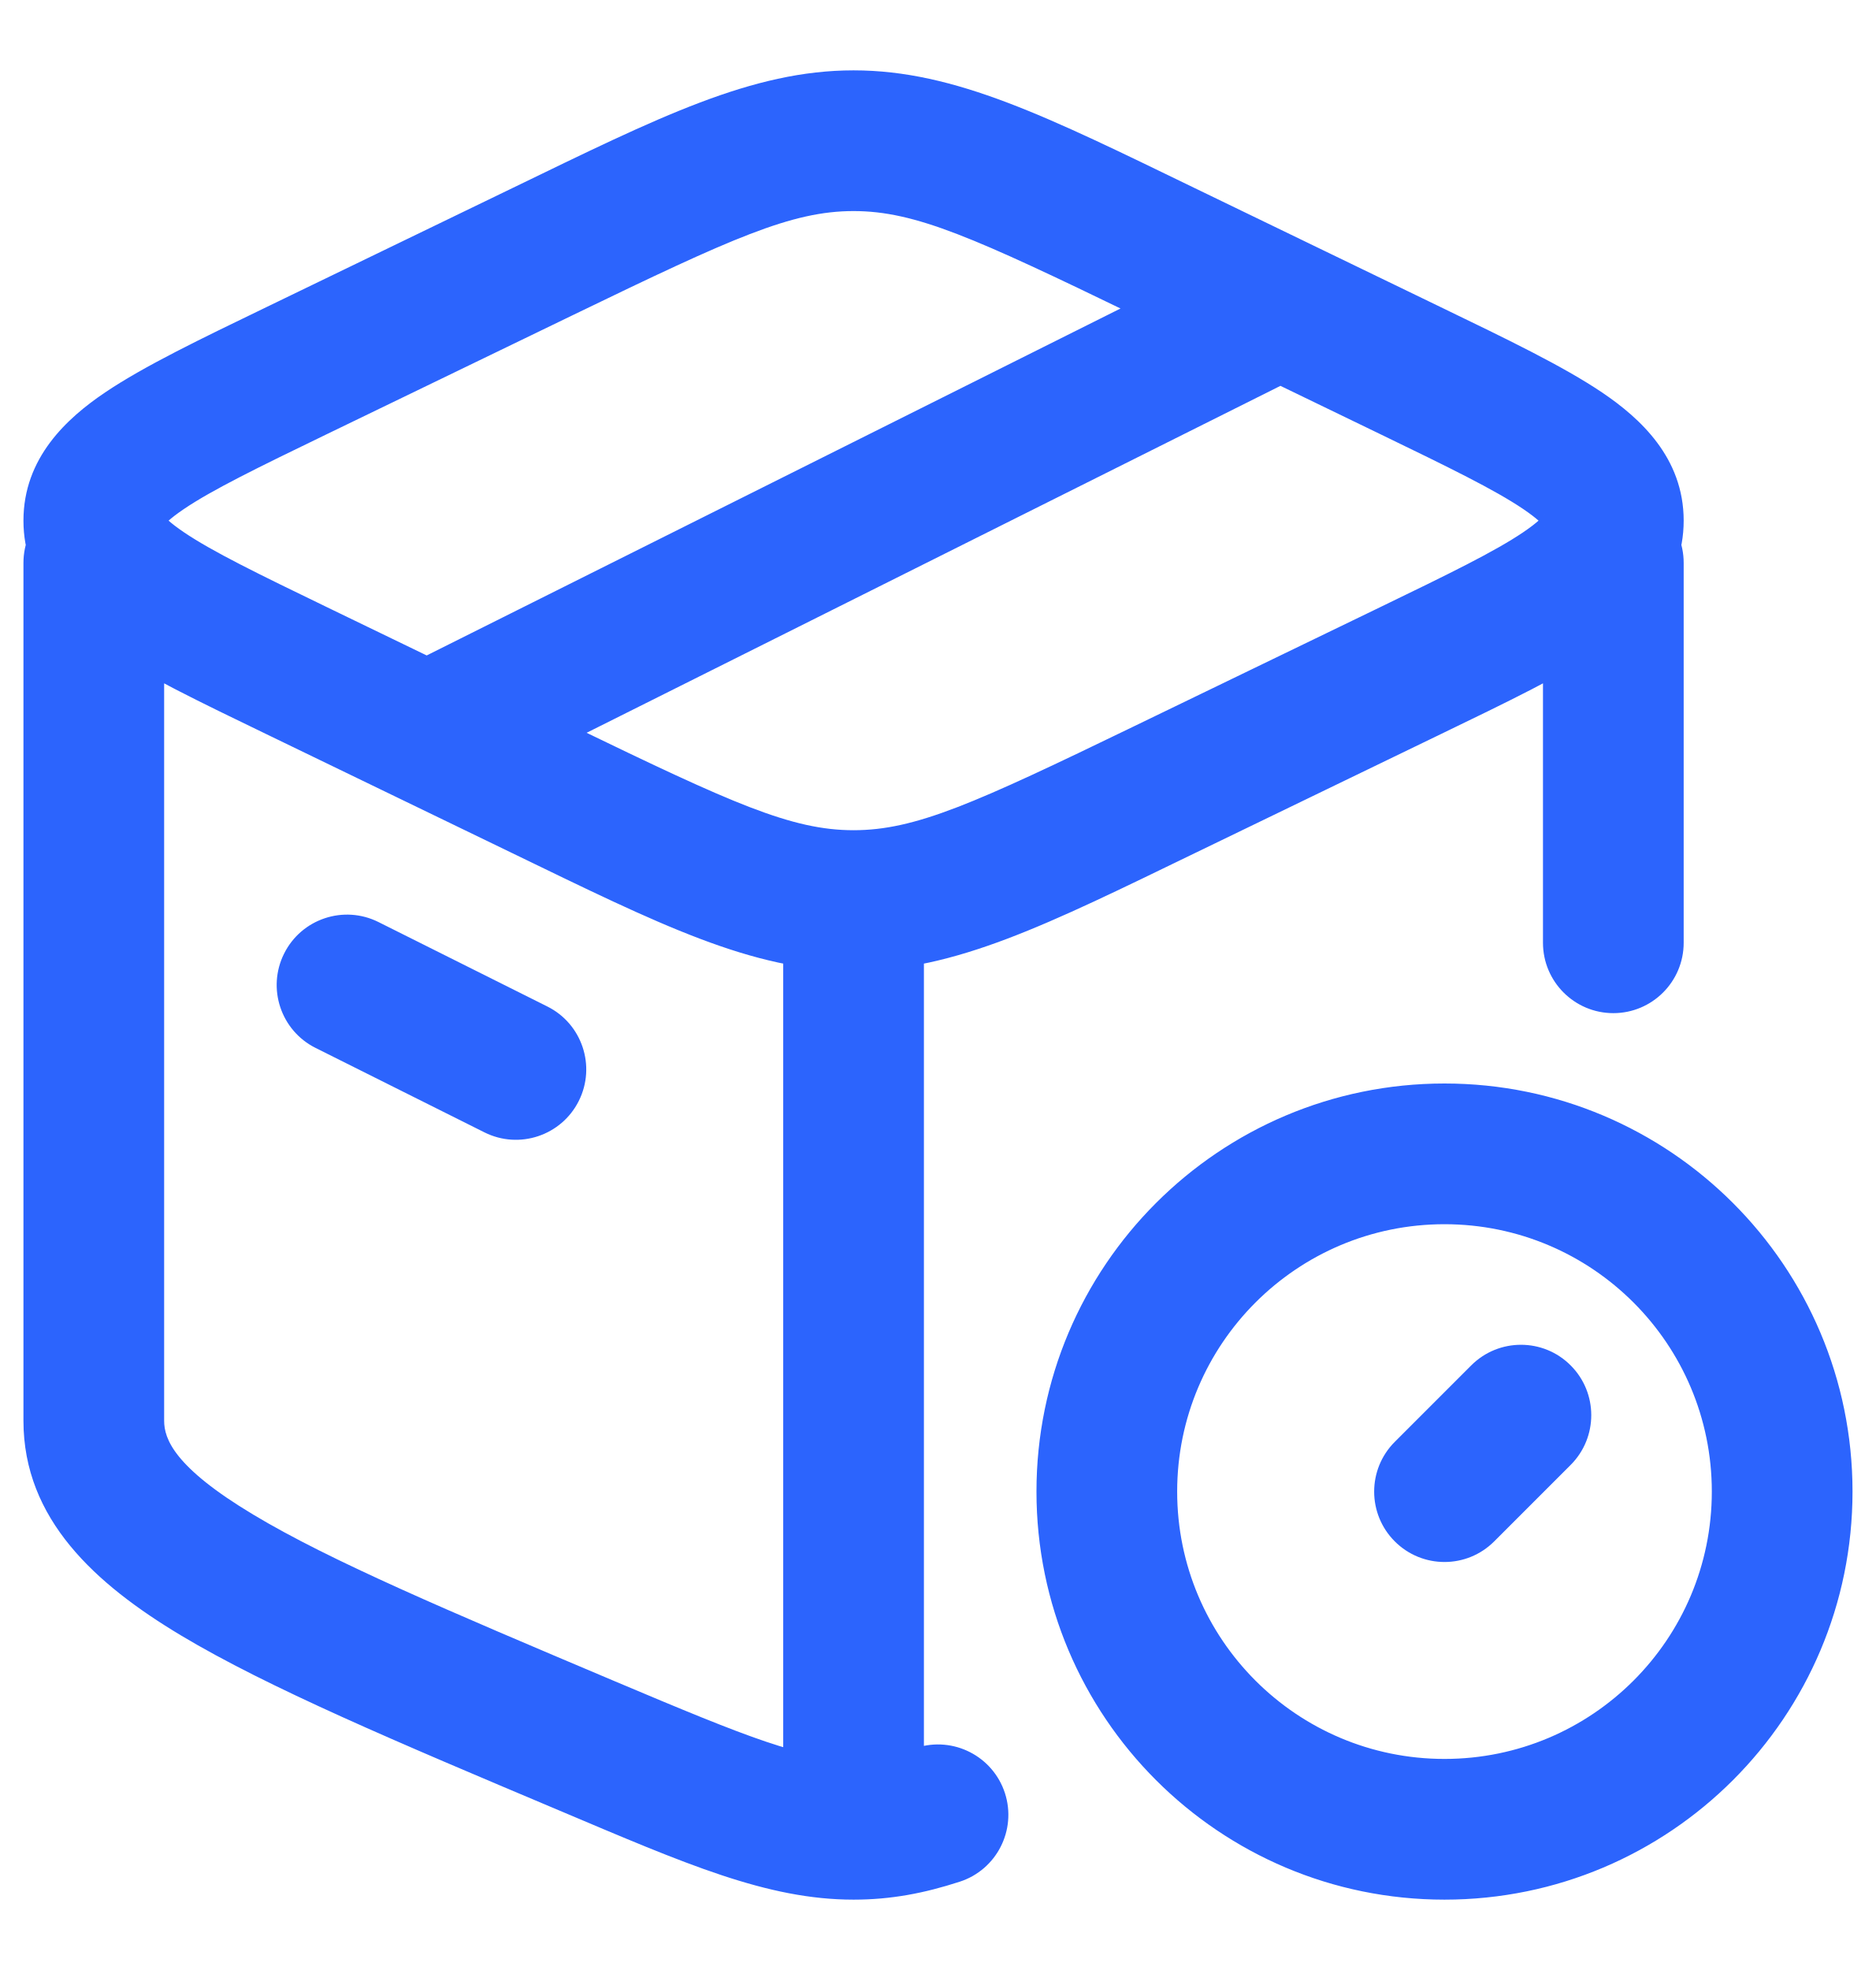
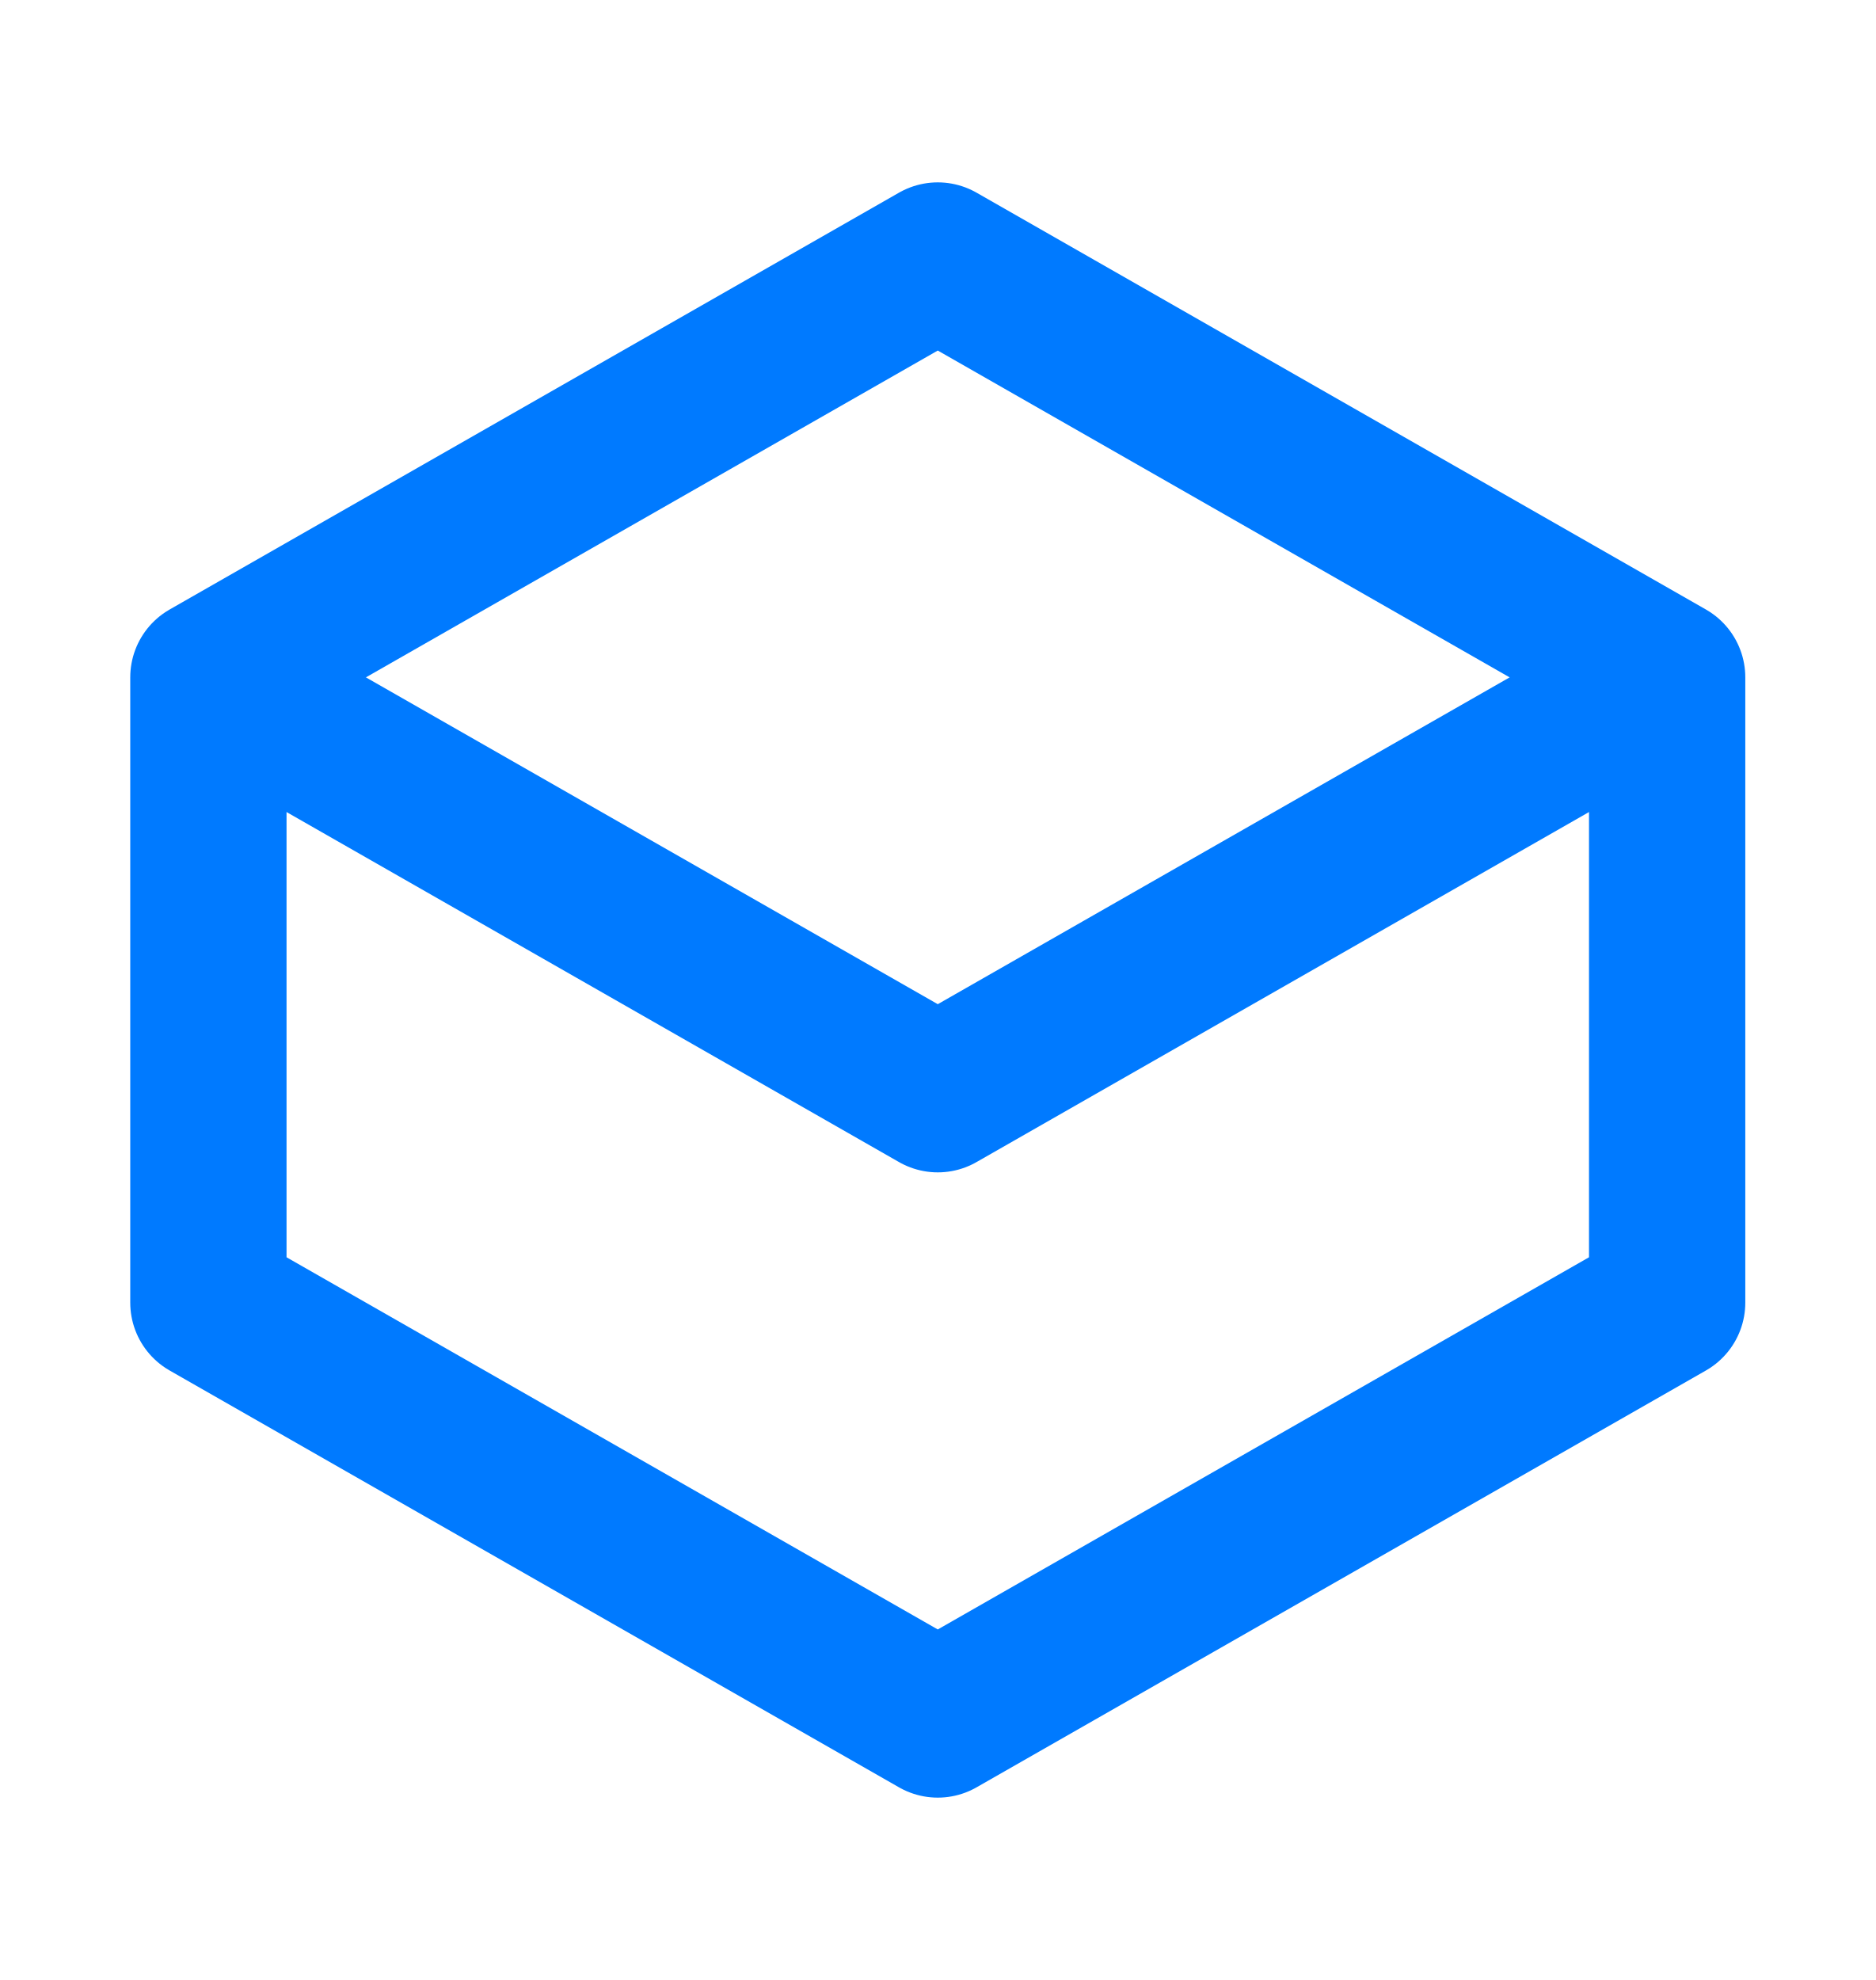
- <svg xmlns="http://www.w3.org/2000/svg" width="20" height="21" viewBox="0 0 20 21" fill="none">
-   <path d="M6.253 18.608L6.545 17.918H6.545L6.253 18.608ZM1.75 6C1.75 5.586 1.414 5.25 1 5.25C0.586 5.25 0.25 5.586 0.25 6H1.75ZM9.85 9.919C9.85 9.505 9.514 9.169 9.1 9.169C8.686 9.169 8.35 9.505 8.35 9.919H9.85ZM16.45 10.05C16.45 10.464 16.786 10.8 17.2 10.8C17.614 10.8 17.95 10.464 17.95 10.05H16.45ZM17.95 6C17.95 5.586 17.614 5.25 17.2 5.25C16.786 5.25 16.45 5.586 16.45 6H17.95ZM10.231 20.059C10.625 19.932 10.841 19.509 10.714 19.115C10.586 18.721 10.164 18.505 9.769 18.632L10.231 20.059ZM14.87 15.37C14.577 15.663 14.577 16.138 14.87 16.431C15.163 16.724 15.637 16.724 15.93 16.431L14.87 15.37ZM16.745 15.616C17.038 15.323 17.038 14.848 16.745 14.555C16.453 14.262 15.978 14.262 15.685 14.555L16.745 15.616ZM3.164 7.15L3.491 6.475L3.164 7.15ZM5.793 8.422L5.467 9.097L5.793 8.422ZM12.407 8.422L12.08 7.747V7.747L12.407 8.422ZM15.036 7.15L14.709 6.475H14.709L15.036 7.15ZM3.164 3.95L3.491 4.625L3.164 3.95ZM5.793 2.678L6.12 3.353L5.793 2.678ZM12.407 2.678L12.08 3.353V3.353L12.407 2.678ZM15.036 3.95L14.709 4.625L15.036 3.95ZM4.035 9.829C3.665 9.644 3.214 9.794 3.029 10.165C2.844 10.535 2.994 10.986 3.365 11.171L4.035 9.829ZM5.165 12.071C5.535 12.256 5.986 12.106 6.171 11.735C6.356 11.365 6.206 10.914 5.835 10.729L5.165 12.071ZM13.935 3.971C14.306 3.786 14.456 3.335 14.271 2.965C14.086 2.594 13.635 2.444 13.265 2.629L13.935 3.971ZM4.265 7.129C3.894 7.314 3.744 7.765 3.929 8.135C4.114 8.506 4.565 8.656 4.935 8.471L4.265 7.129ZM5.961 19.299C7.31 19.869 8.176 20.25 9.1 20.25V18.75C8.551 18.75 8.01 18.537 6.545 17.918L5.961 19.299ZM6.545 17.918C4.771 17.168 3.518 16.637 2.699 16.145C1.857 15.64 1.75 15.338 1.75 15.145H0.25C0.25 16.196 1.019 16.887 1.927 17.432C2.86 17.991 4.233 18.57 5.961 19.299L6.545 17.918ZM1.75 15.145V6H0.25V15.145H1.75ZM9.85 19.5L9.85 9.919H8.35L8.35 19.5H9.85ZM17.95 10.05V6H16.45V10.05H17.95ZM9.769 18.632C9.508 18.716 9.312 18.75 9.1 18.75V20.25C9.501 20.25 9.855 20.181 10.231 20.059L9.769 18.632ZM19.75 15.9C19.75 13.498 17.802 11.55 15.4 11.55V13.05C16.974 13.05 18.25 14.326 18.25 15.9H19.75ZM15.4 11.55C12.998 11.55 11.05 13.498 11.05 15.9H12.55C12.55 14.326 13.826 13.05 15.4 13.05V11.55ZM11.05 15.9C11.05 18.302 12.998 20.25 15.4 20.25V18.75C13.826 18.75 12.55 17.474 12.55 15.9H11.05ZM15.4 20.25C17.802 20.25 19.75 18.302 19.75 15.9H18.25C18.25 17.474 16.974 18.75 15.4 18.75V20.25ZM15.93 16.431L16.745 15.616L15.685 14.555L14.87 15.37L15.93 16.431ZM2.838 7.825L5.467 9.097L6.12 7.747L3.491 6.475L2.838 7.825ZM12.733 9.097L15.362 7.825L14.709 6.475L12.08 7.747L12.733 9.097ZM3.491 4.625L6.12 3.353L5.467 2.003L2.838 3.275L3.491 4.625ZM12.08 3.353L14.709 4.625L15.362 3.275L12.733 2.003L12.08 3.353ZM6.12 3.353C7.808 2.536 8.439 2.25 9.1 2.25V0.75C8.015 0.75 7.024 1.249 5.467 2.003L6.12 3.353ZM12.733 2.003C11.176 1.249 10.185 0.75 9.1 0.75V2.25C9.761 2.25 10.392 2.536 12.08 3.353L12.733 2.003ZM15.362 7.825C16.061 7.487 16.662 7.198 17.079 6.917C17.485 6.643 17.95 6.221 17.95 5.55H16.45C16.45 5.431 16.554 5.461 16.239 5.674C15.934 5.88 15.453 6.115 14.709 6.475L15.362 7.825ZM14.709 4.625C15.453 4.985 15.934 5.22 16.239 5.426C16.554 5.639 16.45 5.669 16.45 5.55H17.95C17.95 4.879 17.485 4.457 17.079 4.183C16.662 3.902 16.061 3.613 15.362 3.275L14.709 4.625ZM5.467 9.097C7.024 9.851 8.015 10.35 9.1 10.35V8.85C8.439 8.85 7.808 8.564 6.12 7.747L5.467 9.097ZM12.08 7.747C10.392 8.564 9.761 8.85 9.1 8.85V10.35C10.185 10.35 11.176 9.851 12.733 9.097L12.08 7.747ZM3.491 6.475C2.747 6.115 2.266 5.88 1.961 5.674C1.646 5.461 1.75 5.431 1.75 5.55H0.25C0.25 6.221 0.715 6.643 1.121 6.917C1.538 7.198 2.139 7.487 2.838 7.825L3.491 6.475ZM2.838 3.275C2.139 3.613 1.538 3.902 1.121 4.183C0.715 4.457 0.25 4.879 0.25 5.55H1.75C1.75 5.669 1.646 5.639 1.961 5.426C2.266 5.22 2.747 4.985 3.491 4.625L2.838 3.275ZM3.365 11.171L5.165 12.071L5.835 10.729L4.035 9.829L3.365 11.171ZM13.265 2.629L4.265 7.129L4.935 8.471L13.935 3.971L13.265 2.629Z" fill="#2C64FD" />
+ <svg xmlns="http://www.w3.org/2000/svg" width="18" height="19" viewBox="0 0 18 19" fill="none">
+   <path d="M2 6.5L9 2.5L16 6.5V12.5L9 16.5L2 12.5V6.5Z" stroke="#007AFF" stroke-width="1.5" stroke-linejoin="round" />
+   <path d="M2 6.5L9 10.5L16 6.5" stroke="#007AFF" stroke-width="1.5" stroke-linejoin="round" />
</svg>
